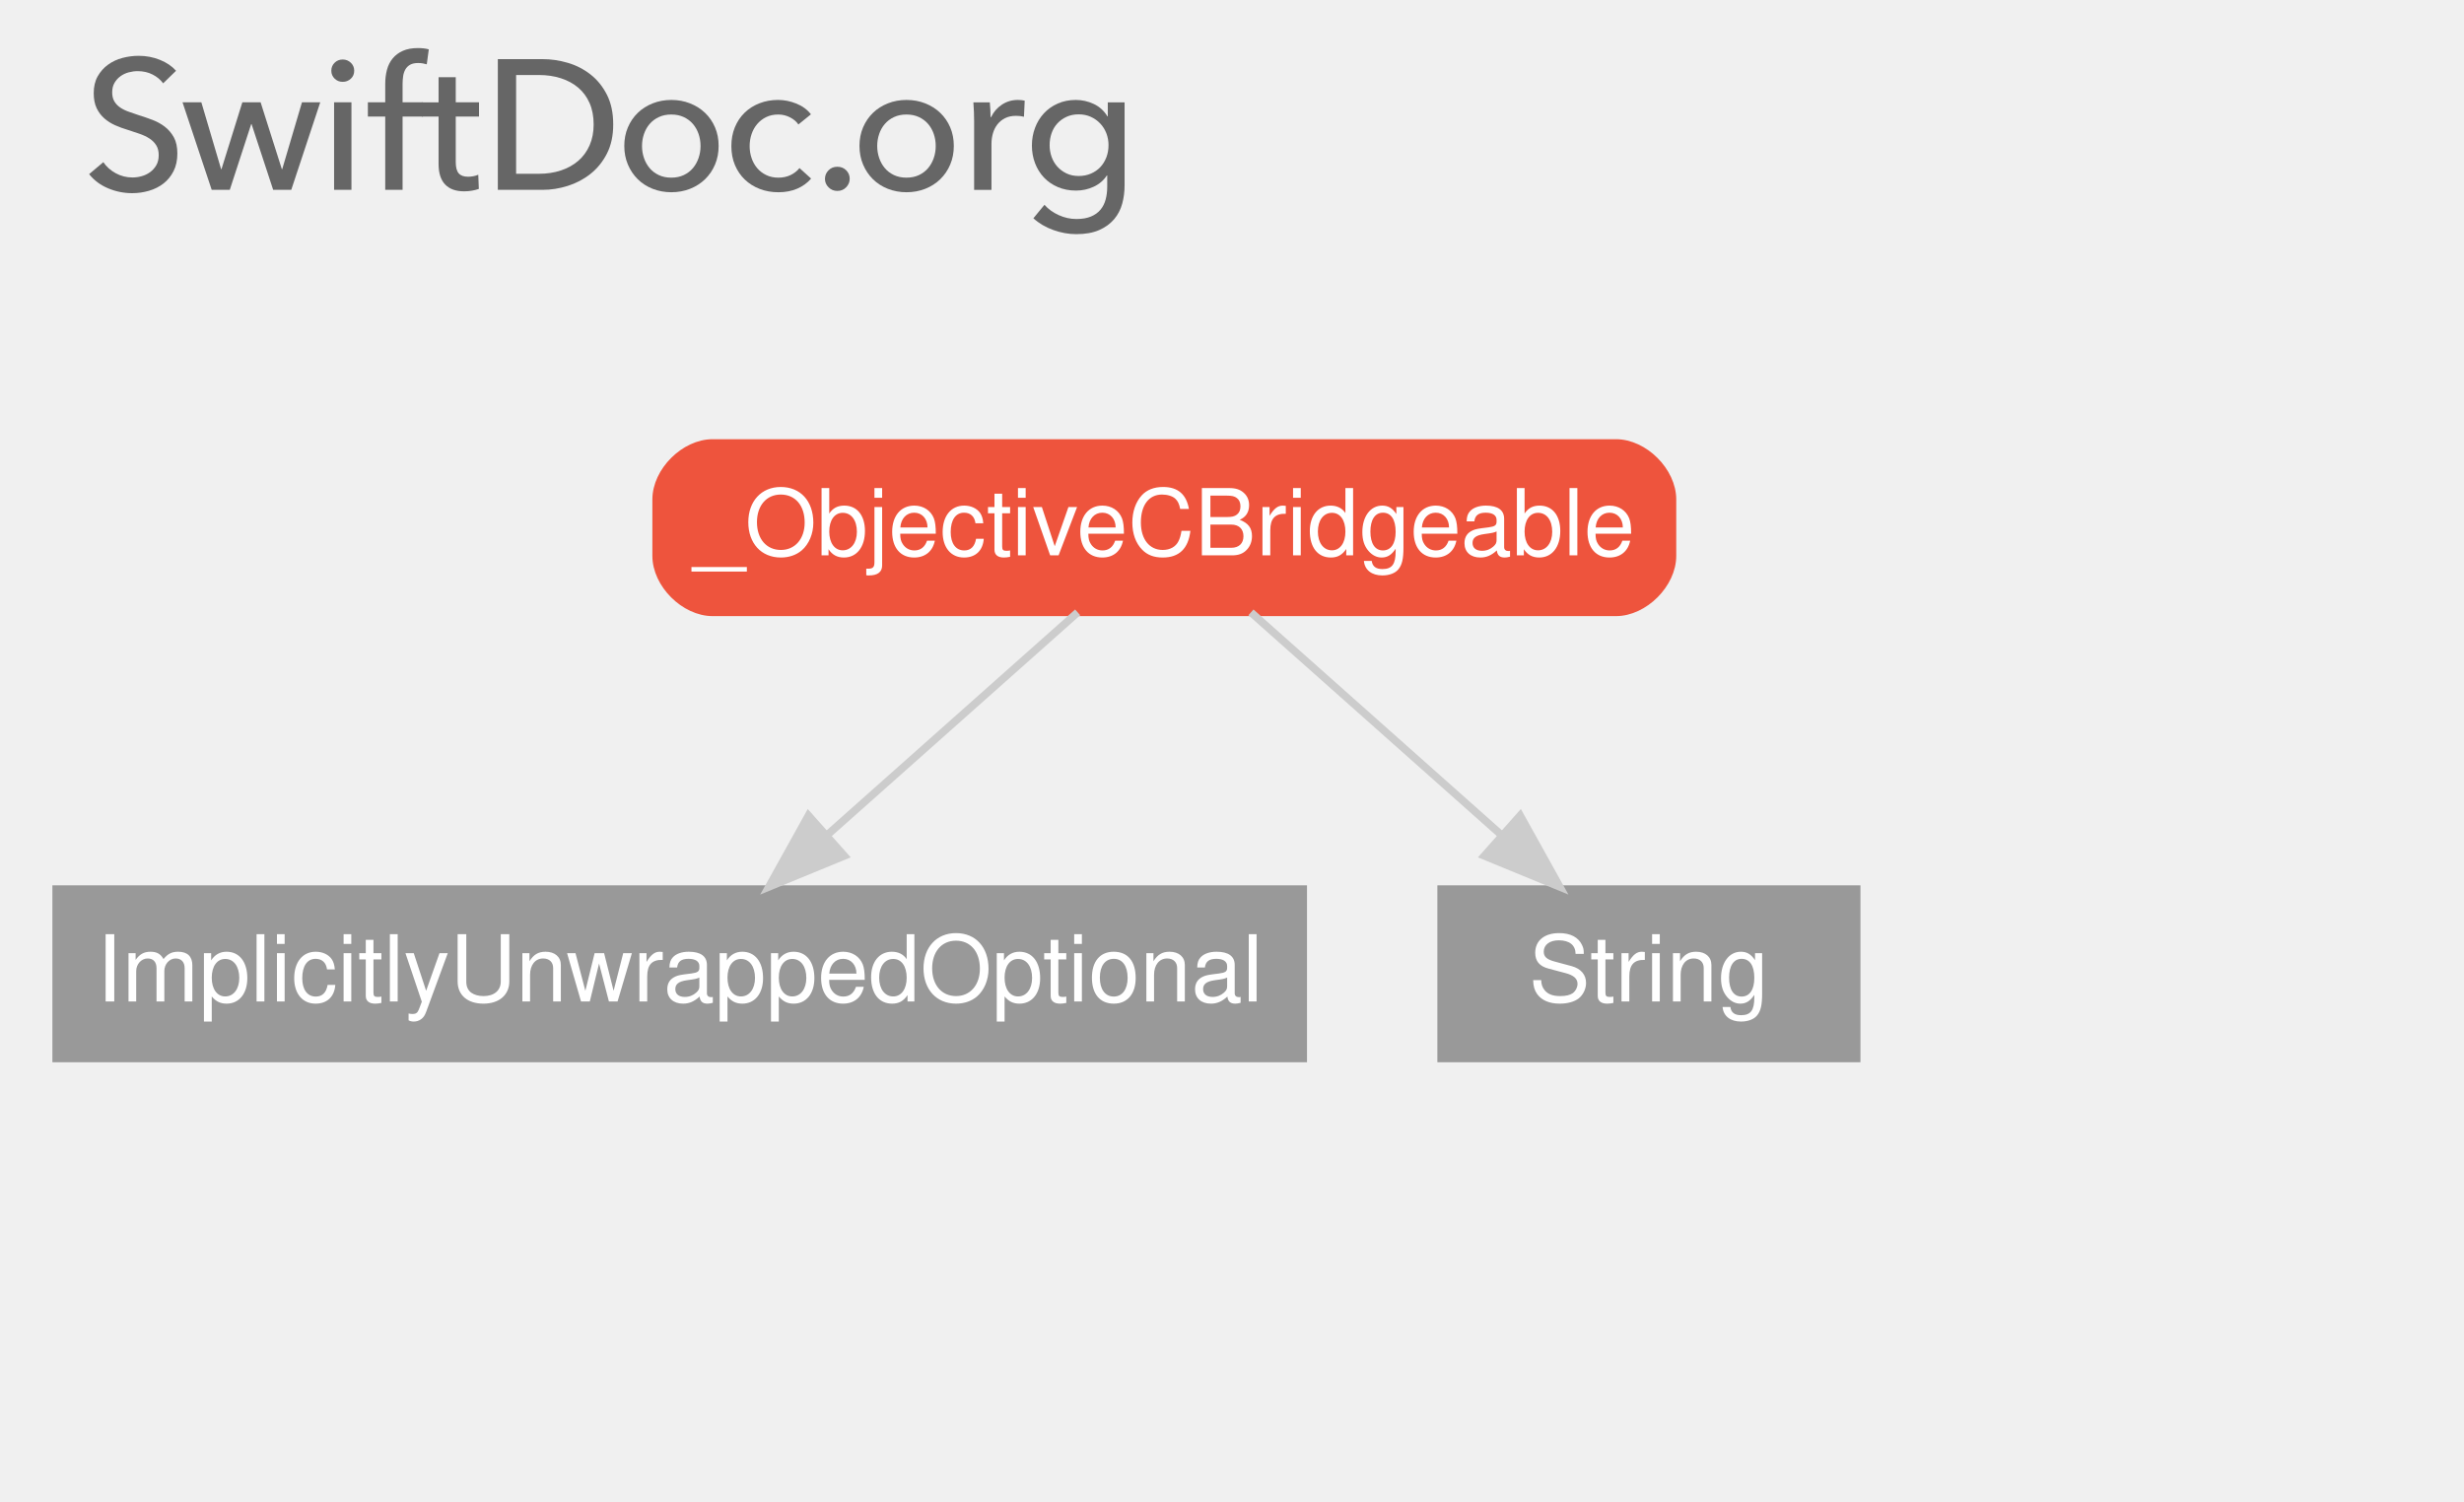
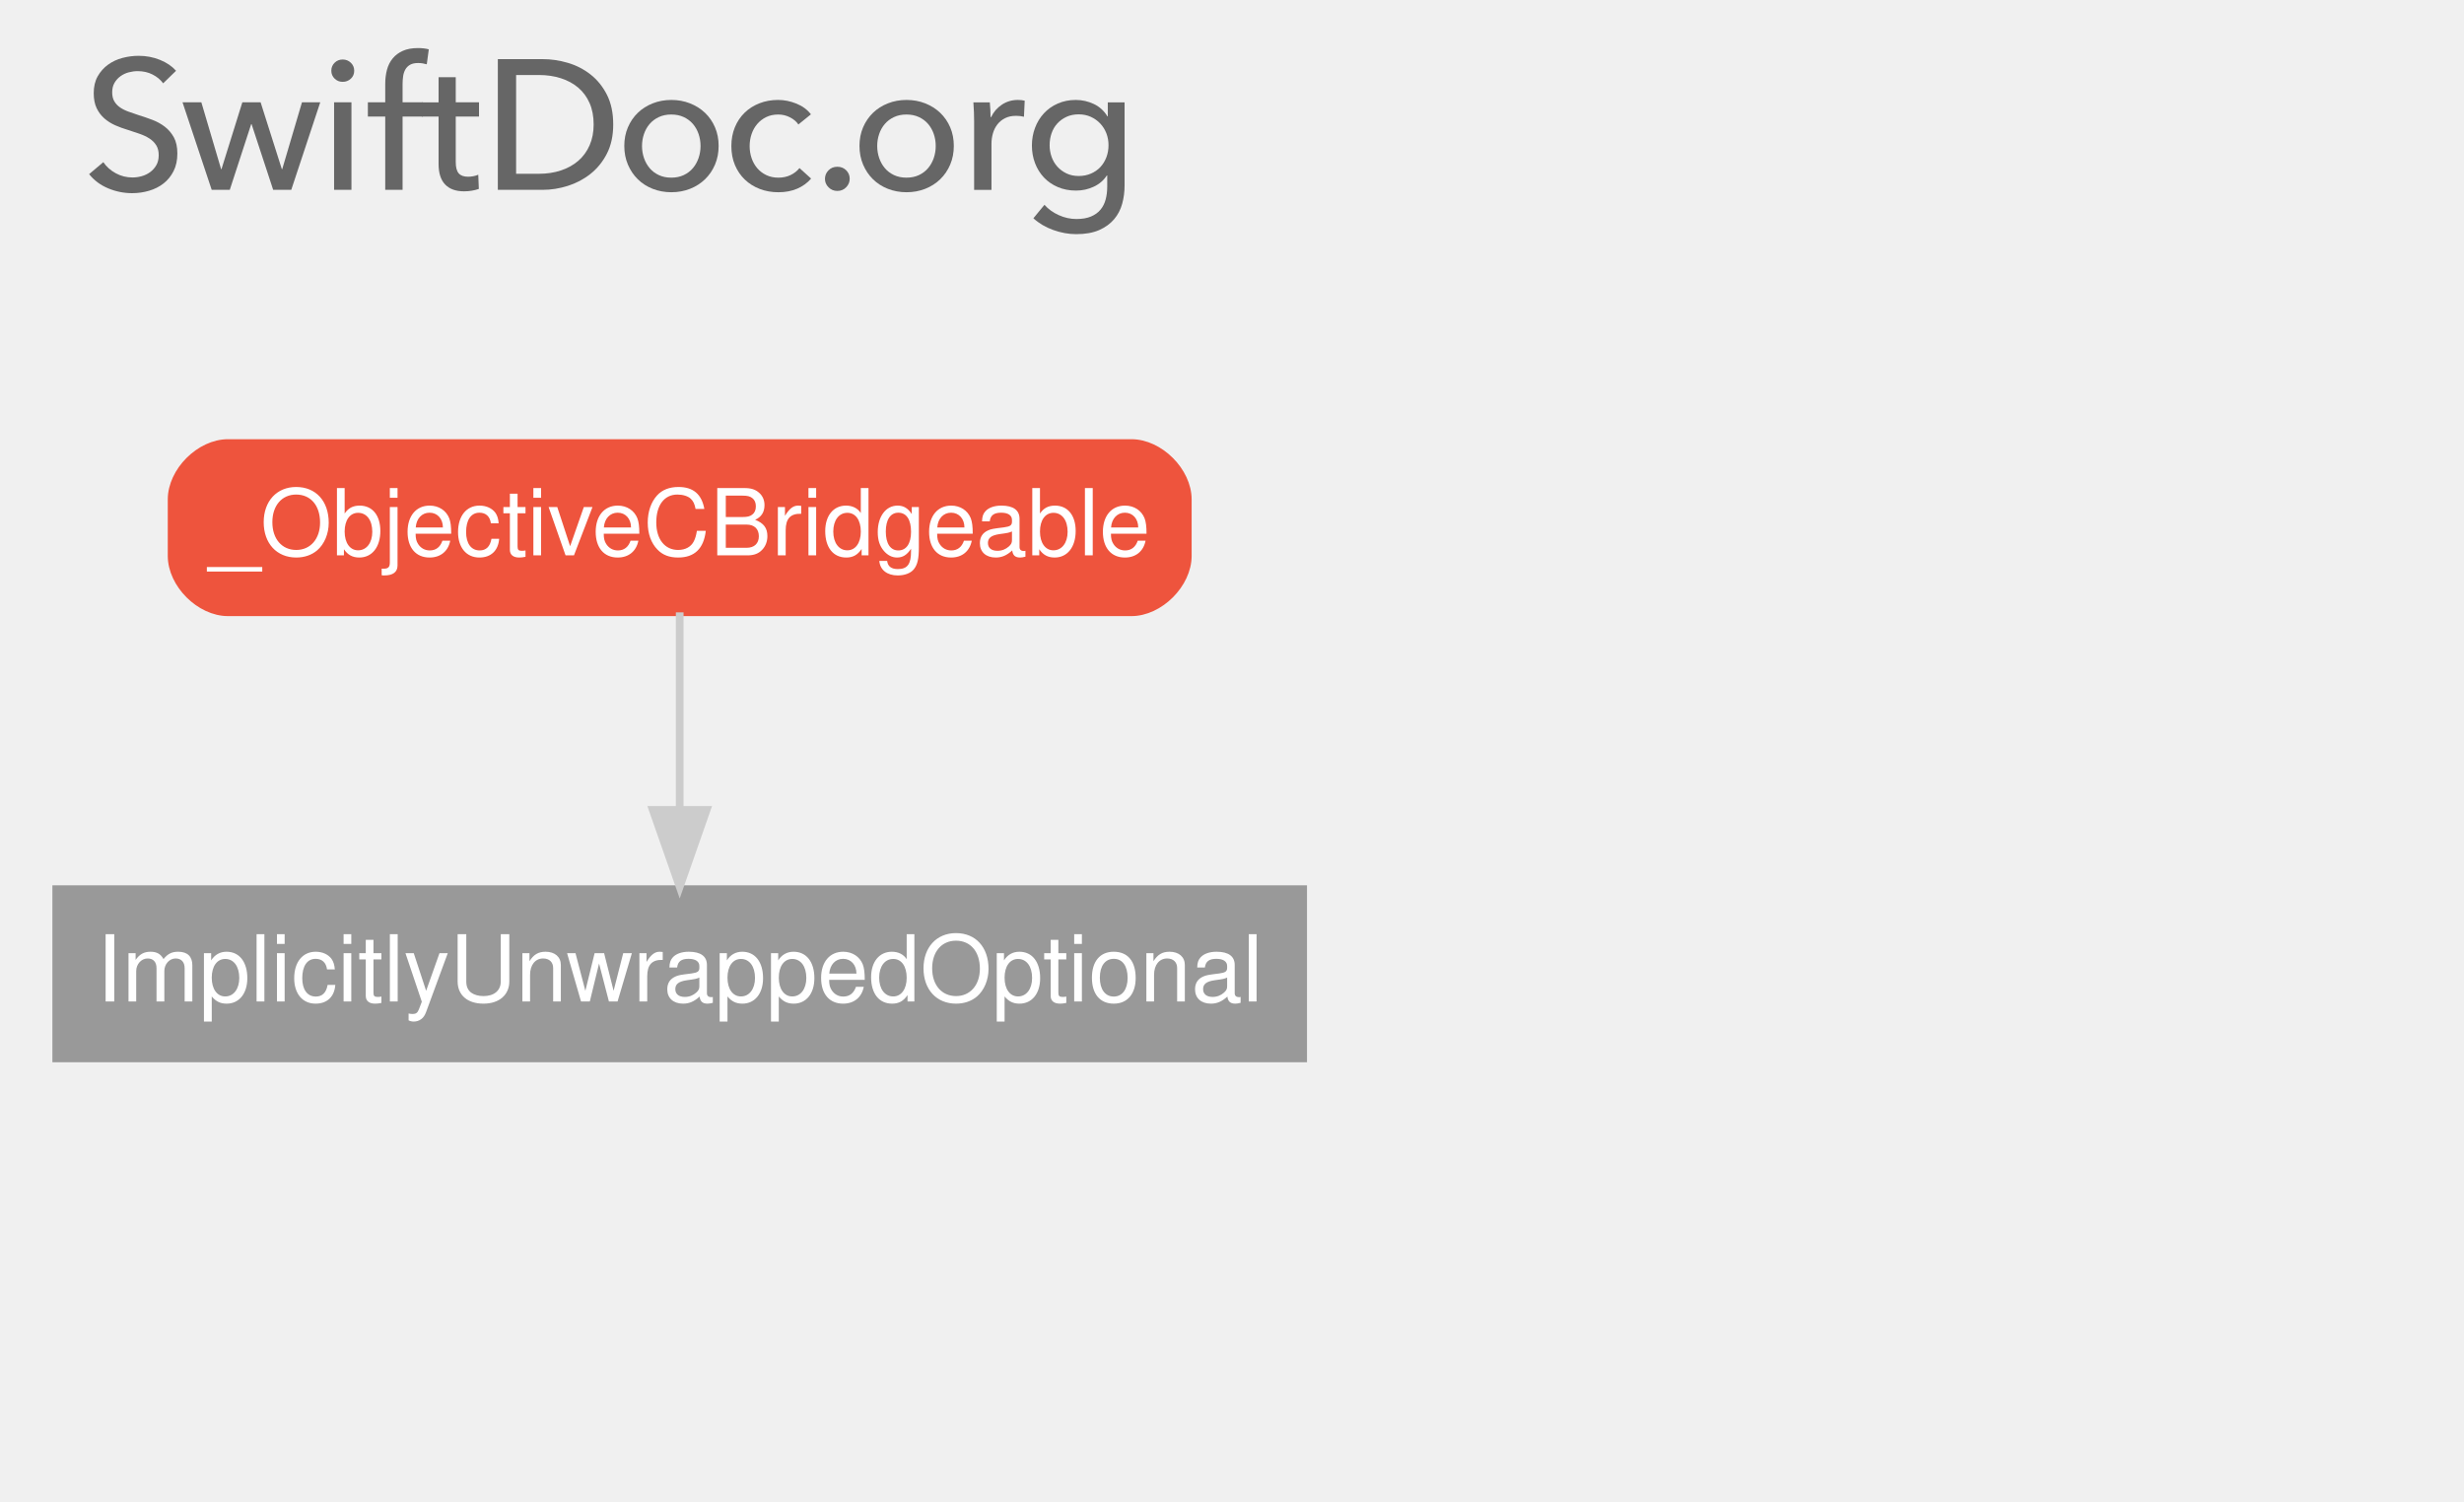
<svg xmlns="http://www.w3.org/2000/svg" xmlns:xlink="http://www.w3.org/1999/xlink" width="320pt" height="195pt" viewBox="0.00 0.00 320.0 195.20">
  <g id="graph0" class="graph" transform="scale(1 1) rotate(0) translate(7.2 137.6)">
    <g transform="translate(0 -137.6)">
      <g>
        <path fill="#666666" d="M13.846,10.832c-0.336-0.464-0.792-0.844-1.368-1.14s-1.224-0.444-1.944-0.444         c-0.384,0-0.772,0.052-1.164,0.156C8.977,9.509,8.622,9.677,8.301,9.908c-0.32,0.232-0.58,0.52-0.78,0.864         c-0.2,0.344-0.3,0.756-0.3,1.236c0,0.464,0.092,0.852,0.276,1.164c0.184,0.312,0.432,0.576,0.744,0.792s0.68,0.4,1.104,0.552         c0.423,0.152,0.876,0.309,1.356,0.468c0.576,0.177,1.16,0.376,1.752,0.601c0.592,0.224,1.128,0.52,1.608,0.888         s0.872,0.828,1.176,1.38s0.456,1.252,0.456,2.101c0,0.88-0.164,1.644-0.492,2.292c-0.328,0.647-0.765,1.184-1.308,1.607         c-0.544,0.424-1.172,0.74-1.884,0.948s-1.444,0.312-2.196,0.312c-1.072,0-2.108-0.208-3.108-0.624         c-1-0.415-1.828-1.031-2.484-1.848l1.848-1.56c0.4,0.592,0.936,1.071,1.608,1.439c0.672,0.368,1.399,0.552,2.184,0.552         c0.4,0,0.8-0.056,1.2-0.168c0.4-0.111,0.764-0.288,1.092-0.527c0.328-0.24,0.596-0.54,0.804-0.9         c0.208-0.36,0.312-0.796,0.312-1.308s-0.108-0.94-0.324-1.284c-0.216-0.344-0.508-0.636-0.876-0.876s-0.796-0.444-1.284-0.612         c-0.488-0.168-1.004-0.34-1.548-0.516c-0.544-0.16-1.08-0.356-1.608-0.588c-0.528-0.232-1-0.528-1.416-0.889         c-0.416-0.359-0.752-0.804-1.008-1.332c-0.256-0.527-0.384-1.184-0.384-1.968c0-0.848,0.172-1.576,0.516-2.184         c0.344-0.608,0.792-1.112,1.344-1.512c0.552-0.4,1.176-0.692,1.872-0.876c0.696-0.184,1.396-0.276,2.1-0.276         c0.992,0,1.92,0.176,2.784,0.528c0.864,0.352,1.56,0.824,2.088,1.416L13.846,10.832z" />
        <path fill="#666666" d="M18.813,13.304l2.568,8.688h0.048l2.712-8.688h2.376l2.76,8.688h0.048l2.568-8.688h2.376L30.501,24.68         h-2.352l-2.808-8.544h-0.048l-2.784,8.544h-2.352l-3.792-11.376H18.813z" />
        <path fill="#666666" d="M38.685,9.2c0,0.416-0.147,0.76-0.44,1.032c-0.294,0.272-0.647,0.408-1.06,0.408s-0.762-0.14-1.047-0.42         c-0.286-0.28-0.429-0.62-0.429-1.02c0-0.416,0.143-0.764,0.429-1.044c0.286-0.28,0.635-0.42,1.047-0.42s0.766,0.14,1.06,0.42         C38.538,8.437,38.685,8.784,38.685,9.2z M38.325,24.68h-2.256V13.304h2.256V24.68z" />
        <path fill="#666666" d="M47.613,15.152h-2.64v9.528h-2.256v-9.528h-2.256v-1.848h2.256v-2.376c0-0.672,0.076-1.292,0.228-1.86         c0.152-0.568,0.4-1.06,0.744-1.476c0.344-0.416,0.784-0.744,1.32-0.984c0.536-0.24,1.188-0.36,1.956-0.36         c0.544,0,1.016,0.056,1.416,0.168l-0.264,1.944c-0.176-0.048-0.352-0.088-0.528-0.12c-0.176-0.032-0.376-0.048-0.6-0.048         c-0.432,0-0.78,0.076-1.044,0.228c-0.264,0.152-0.468,0.356-0.612,0.612s-0.24,0.548-0.288,0.876         c-0.048,0.328-0.072,0.668-0.072,1.02v2.376h2.64V15.152z" />
        <path fill="#666666" d="M54.909,15.152h-3.024v5.91c0,0.687,0.128,1.177,0.384,1.472c0.256,0.295,0.664,0.442,1.224,0.442         c0.208,0,0.432-0.021,0.672-0.065c0.24-0.044,0.456-0.11,0.648-0.198l0.072,1.848c-0.272,0.096-0.572,0.172-0.9,0.229         c-0.328,0.056-0.668,0.084-1.02,0.084c-1.072,0-1.892-0.296-2.46-0.889c-0.568-0.592-0.852-1.479-0.852-2.664v-6.168h-2.184         v-1.848h2.184V10.04h2.232v3.264h3.024V15.152z" />
        <path fill="#666666" d="M57.356,7.688h5.832c1.088,0,2.176,0.16,3.264,0.48c1.088,0.32,2.072,0.824,2.952,1.512         s1.592,1.568,2.136,2.64c0.544,1.072,0.816,2.36,0.816,3.864c0,1.456-0.272,2.716-0.816,3.78s-1.256,1.943-2.136,2.64         s-1.864,1.216-2.952,1.561c-1.088,0.344-2.176,0.516-3.264,0.516h-5.832V7.688z M59.732,22.593h2.976         c1.024,0,1.972-0.145,2.844-0.432c0.872-0.288,1.624-0.704,2.256-1.248c0.632-0.544,1.124-1.216,1.476-2.017         c0.352-0.8,0.528-1.704,0.528-2.712c0-1.056-0.176-1.983-0.528-2.784c-0.353-0.8-0.844-1.468-1.476-2.004         c-0.632-0.536-1.384-0.944-2.256-1.224s-1.82-0.42-2.844-0.42h-2.976V22.593z" />
        <path fill="#666666" d="M86.06,18.969c0,0.88-0.156,1.688-0.468,2.424c-0.312,0.736-0.744,1.372-1.296,1.908         c-0.552,0.536-1.204,0.952-1.956,1.248c-0.752,0.296-1.56,0.443-2.424,0.443c-0.864,0-1.672-0.147-2.424-0.443         c-0.752-0.296-1.4-0.712-1.944-1.248c-0.544-0.536-0.972-1.172-1.284-1.908c-0.312-0.735-0.468-1.544-0.468-2.424         s0.156-1.684,0.468-2.412c0.312-0.728,0.74-1.356,1.284-1.884c0.543-0.528,1.191-0.939,1.944-1.236         c0.752-0.296,1.56-0.444,2.424-0.444c0.864,0,1.672,0.148,2.424,0.444c0.752,0.297,1.404,0.708,1.956,1.236         c0.552,0.527,0.984,1.156,1.296,1.884C85.904,17.285,86.06,18.089,86.06,18.969z M83.708,18.98c0-0.542-0.084-1.061-0.252-1.556         c-0.169-0.494-0.414-0.929-0.734-1.304s-0.718-0.674-1.192-0.897s-1.015-0.335-1.625-0.335c-0.61,0-1.152,0.111-1.625,0.335         c-0.474,0.224-0.871,0.522-1.191,0.897c-0.321,0.375-0.566,0.81-0.734,1.304C76.184,17.92,76.1,18.438,76.1,18.98         c0,0.543,0.084,1.062,0.253,1.556c0.168,0.495,0.413,0.934,0.734,1.316c0.321,0.383,0.718,0.686,1.191,0.909         c0.473,0.224,1.015,0.335,1.625,0.335c0.61,0,1.151-0.111,1.625-0.335s0.871-0.526,1.192-0.909s0.565-0.821,0.734-1.316         C83.624,20.042,83.708,19.523,83.708,18.98z" />
        <path fill="#666666" d="M96.428,16.184c-0.24-0.368-0.6-0.676-1.08-0.924s-0.992-0.372-1.536-0.372         c-0.592,0-1.116,0.112-1.572,0.336c-0.456,0.225-0.844,0.524-1.164,0.9c-0.32,0.376-0.564,0.812-0.732,1.308         s-0.252,1.017-0.252,1.56c0,0.545,0.084,1.064,0.252,1.561s0.412,0.933,0.732,1.308c0.32,0.376,0.712,0.677,1.176,0.9         c0.464,0.225,0.992,0.336,1.584,0.336c0.576,0,1.1-0.111,1.572-0.336c0.472-0.224,0.86-0.528,1.164-0.912l1.512,1.368         c-0.48,0.561-1.08,0.996-1.8,1.308c-0.72,0.312-1.536,0.468-2.448,0.468c-0.88,0-1.692-0.144-2.436-0.432         c-0.744-0.288-1.388-0.691-1.932-1.212c-0.544-0.52-0.972-1.147-1.284-1.884s-0.468-1.561-0.468-2.473         c0-0.896,0.152-1.711,0.456-2.447c0.304-0.736,0.728-1.368,1.272-1.896c0.543-0.527,1.188-0.936,1.932-1.224         c0.744-0.288,1.548-0.433,2.412-0.433c0.8,0,1.596,0.16,2.388,0.48s1.419,0.784,1.884,1.392L96.428,16.184z" />
        <path fill="#666666" d="M103.1,23.24c0,0.417-0.152,0.784-0.456,1.104c-0.304,0.32-0.688,0.479-1.152,0.479         c-0.448,0-0.828-0.155-1.14-0.468c-0.312-0.312-0.468-0.676-0.468-1.092c0-0.432,0.152-0.804,0.456-1.116         c0.304-0.312,0.688-0.468,1.152-0.468c0.464,0,0.848,0.152,1.152,0.456C102.947,22.44,103.1,22.808,103.1,23.24z" />
        <path fill="#666666" d="M116.635,18.969c0,0.88-0.156,1.688-0.468,2.424c-0.312,0.736-0.744,1.372-1.296,1.908         c-0.552,0.536-1.204,0.952-1.956,1.248c-0.752,0.296-1.56,0.443-2.424,0.443c-0.864,0-1.672-0.147-2.424-0.443         c-0.752-0.296-1.4-0.712-1.944-1.248c-0.544-0.536-0.972-1.172-1.284-1.908c-0.312-0.735-0.468-1.544-0.468-2.424         s0.156-1.684,0.468-2.412c0.312-0.728,0.74-1.356,1.284-1.884c0.543-0.528,1.191-0.939,1.944-1.236         c0.752-0.296,1.56-0.444,2.424-0.444c0.864,0,1.672,0.148,2.424,0.444c0.752,0.297,1.404,0.708,1.956,1.236         c0.552,0.527,0.984,1.156,1.296,1.884C116.479,17.285,116.635,18.089,116.635,18.969z M114.283,18.98         c0-0.542-0.084-1.061-0.252-1.556c-0.169-0.494-0.414-0.929-0.734-1.304s-0.718-0.674-1.192-0.897s-1.015-0.335-1.625-0.335         c-0.61,0-1.152,0.111-1.625,0.335c-0.474,0.224-0.871,0.522-1.191,0.897c-0.321,0.375-0.566,0.81-0.734,1.304         c-0.169,0.495-0.253,1.014-0.253,1.556c0,0.543,0.084,1.062,0.253,1.556c0.168,0.495,0.413,0.934,0.734,1.316         c0.321,0.383,0.718,0.686,1.191,0.909c0.473,0.224,1.015,0.335,1.625,0.335c0.61,0,1.151-0.111,1.625-0.335         s0.871-0.526,1.192-0.909s0.565-0.821,0.734-1.316C114.199,20.042,114.283,19.523,114.283,18.98z" />
        <path fill="#666666" d="M119.251,14.577c-0.016-0.48-0.04-0.904-0.072-1.272h2.136c0.032,0.288,0.056,0.62,0.072,0.996         c0.016,0.376,0.024,0.684,0.024,0.924h0.072c0.32-0.672,0.788-1.212,1.404-1.62c0.616-0.408,1.308-0.612,2.076-0.612         c0.352,0,0.648,0.033,0.888,0.097l-0.096,2.088c-0.32-0.08-0.664-0.12-1.032-0.12c-0.544,0-1.016,0.101-1.416,0.3         c-0.4,0.2-0.732,0.468-0.996,0.805c-0.264,0.336-0.46,0.724-0.588,1.163c-0.128,0.44-0.192,0.9-0.192,1.381v5.976h-2.256v-8.928         C119.275,15.449,119.267,15.056,119.251,14.577z" />
        <path fill="#666666" d="M128.419,26.625c0.496,0.56,1.116,1.008,1.86,1.344c0.744,0.336,1.508,0.504,2.292,0.504         c0.752,0,1.384-0.108,1.896-0.324s0.924-0.512,1.236-0.888s0.536-0.82,0.672-1.332c0.136-0.513,0.204-1.064,0.204-1.656v-1.464         h-0.048c-0.416,0.641-0.984,1.128-1.704,1.464c-0.72,0.336-1.488,0.504-2.304,0.504c-0.864,0-1.652-0.151-2.364-0.456         c-0.712-0.304-1.316-0.72-1.812-1.248c-0.496-0.527-0.88-1.147-1.152-1.859s-0.408-1.477-0.408-2.292         c0-0.816,0.136-1.584,0.408-2.305c0.272-0.72,0.656-1.348,1.152-1.884c0.496-0.535,1.096-0.96,1.8-1.271         c0.704-0.312,1.488-0.469,2.352-0.469c0.816,0,1.596,0.177,2.34,0.528c0.744,0.353,1.332,0.888,1.764,1.608h0.048v-1.824h2.184         v10.8c0,0.832-0.104,1.628-0.312,2.388c-0.208,0.76-0.56,1.433-1.056,2.017s-1.144,1.052-1.944,1.404         c-0.8,0.352-1.792,0.527-2.976,0.527c-0.992,0-1.988-0.18-2.988-0.54c-1-0.359-1.86-0.868-2.58-1.523L128.419,26.625z          M129.091,18.873c0,0.527,0.084,1.031,0.253,1.512c0.168,0.479,0.417,0.904,0.746,1.271c0.329,0.369,0.726,0.664,1.192,0.889         c0.465,0.224,0.995,0.336,1.589,0.336c0.577,0,1.107-0.104,1.589-0.312c0.481-0.207,0.891-0.491,1.228-0.852         s0.598-0.784,0.782-1.272c0.185-0.487,0.277-1.012,0.277-1.571c0-0.544-0.093-1.057-0.277-1.536         c-0.185-0.48-0.449-0.904-0.794-1.272c-0.345-0.367-0.755-0.66-1.228-0.876c-0.474-0.216-1-0.324-1.577-0.324         c-0.594,0-1.124,0.108-1.589,0.324c-0.466,0.216-0.863,0.504-1.192,0.864s-0.578,0.784-0.746,1.271         C129.175,17.812,129.091,18.329,129.091,18.873z" />
      </g>
      <g>
        <a xlink:href="/" pointer-events="all" target="_top">
          <polygon fill="none" points="0,0 145,0 145,35 0,35 0,0" />
        </a>
      </g>
    </g>
    <g id="node1" class="node">
      <g id="a_node1">
        <a xlink:href="/type/ImplicitlyUnwrappedOptional/" target="_top">
          <polygon fill="#999999" stroke="#999999" points="162.051,-22 -0.051,-22 -0.051,-0 162.051,-0 162.051,-22" />
          <text text-anchor="middle" x="81" y="-7.4" font-family="Helvetica,sans-Serif" font-size="12.00" fill="white">ImplicitlyUnwrappedOptional</text>
        </a>
      </g>
    </g>
    <g id="node2" class="node">
      <g id="a_node2">
-         <a xlink:href="/type/String/" target="_top">
-           <polygon fill="#999999" stroke="#999999" points="234,-22 180,-22 180,-0 234,-0 234,-22" />
-           <text text-anchor="middle" x="207" y="-7.4" font-family="Helvetica,sans-Serif" font-size="12.00" fill="white">String</text>
-         </a>
-       </g>
-     </g>
-     <g id="node3" class="node">
-       <g id="a_node3">
        <a xlink:href="/protocol/_ObjectiveCBridgeable/" target="_top">
-           <path fill="#ee543d" stroke="#ee543d" d="M202.72,-80C202.72,-80 85.281,-80 85.281,-80 81.614,-80 77.947,-76.333 77.947,-72.667 77.947,-72.667 77.947,-65.333 77.947,-65.333 77.947,-61.667 81.614,-58 85.281,-58 85.281,-58 202.72,-58 202.72,-58 206.386,-58 210.053,-61.667 210.053,-65.333 210.053,-65.333 210.053,-72.667 210.053,-72.667 210.053,-76.333 206.386,-80 202.72,-80" />
-           <text text-anchor="middle" x="144" y="-65.4" font-family="Helvetica,sans-Serif" font-size="12.00" fill="white">_ObjectiveCBridgeable</text>
+           <path fill="#ee543d" stroke="#ee543d" d="M139.72,-80C139.72,-80 22.28,-80 22.28,-80 18.614,-80 14.947,-76.333 14.947,-72.667 14.947,-72.667 14.947,-65.333 14.947,-65.333 14.947,-61.667 18.614,-58 22.28,-58 22.28,-58 139.72,-58 139.72,-58 143.386,-58 147.053,-61.667 147.053,-65.333 147.053,-65.333 147.053,-72.667 147.053,-72.667 147.053,-76.333 143.386,-80 139.72,-80" />
+           <text text-anchor="middle" x="81" y="-65.4" font-family="Helvetica,sans-Serif" font-size="12.00" fill="white">_ObjectiveCBridgeable</text>
        </a>
      </g>
    </g>
    <g id="edge1" class="edge">
-       <path fill="none" stroke="#cccccc" d="M132.737,-57.988C123.712,-49.966 110.843,-38.527 100.198,-29.065" />
-       <polygon fill="#cccccc" stroke="#cccccc" points="102.391,-26.332 92.592,-22.304 97.741,-31.564 102.391,-26.332" />
-     </g>
-     <g id="edge2" class="edge">
-       <path fill="none" stroke="#cccccc" d="M155.263,-57.988C164.288,-49.966 177.157,-38.527 187.802,-29.065" />
-       <polygon fill="#cccccc" stroke="#cccccc" points="190.259,-31.564 195.408,-22.304 185.609,-26.332 190.259,-31.564" />
+       <path fill="none" stroke="#cccccc" d="M81,-57.988C81,-50.91 81,-41.171 81,-32.478" />
+       <polygon fill="#cccccc" stroke="#cccccc" points="84.5,-32.304 81,-22.304 77.5,-32.304 84.5,-32.304" />
    </g>
  </g>
</svg>
